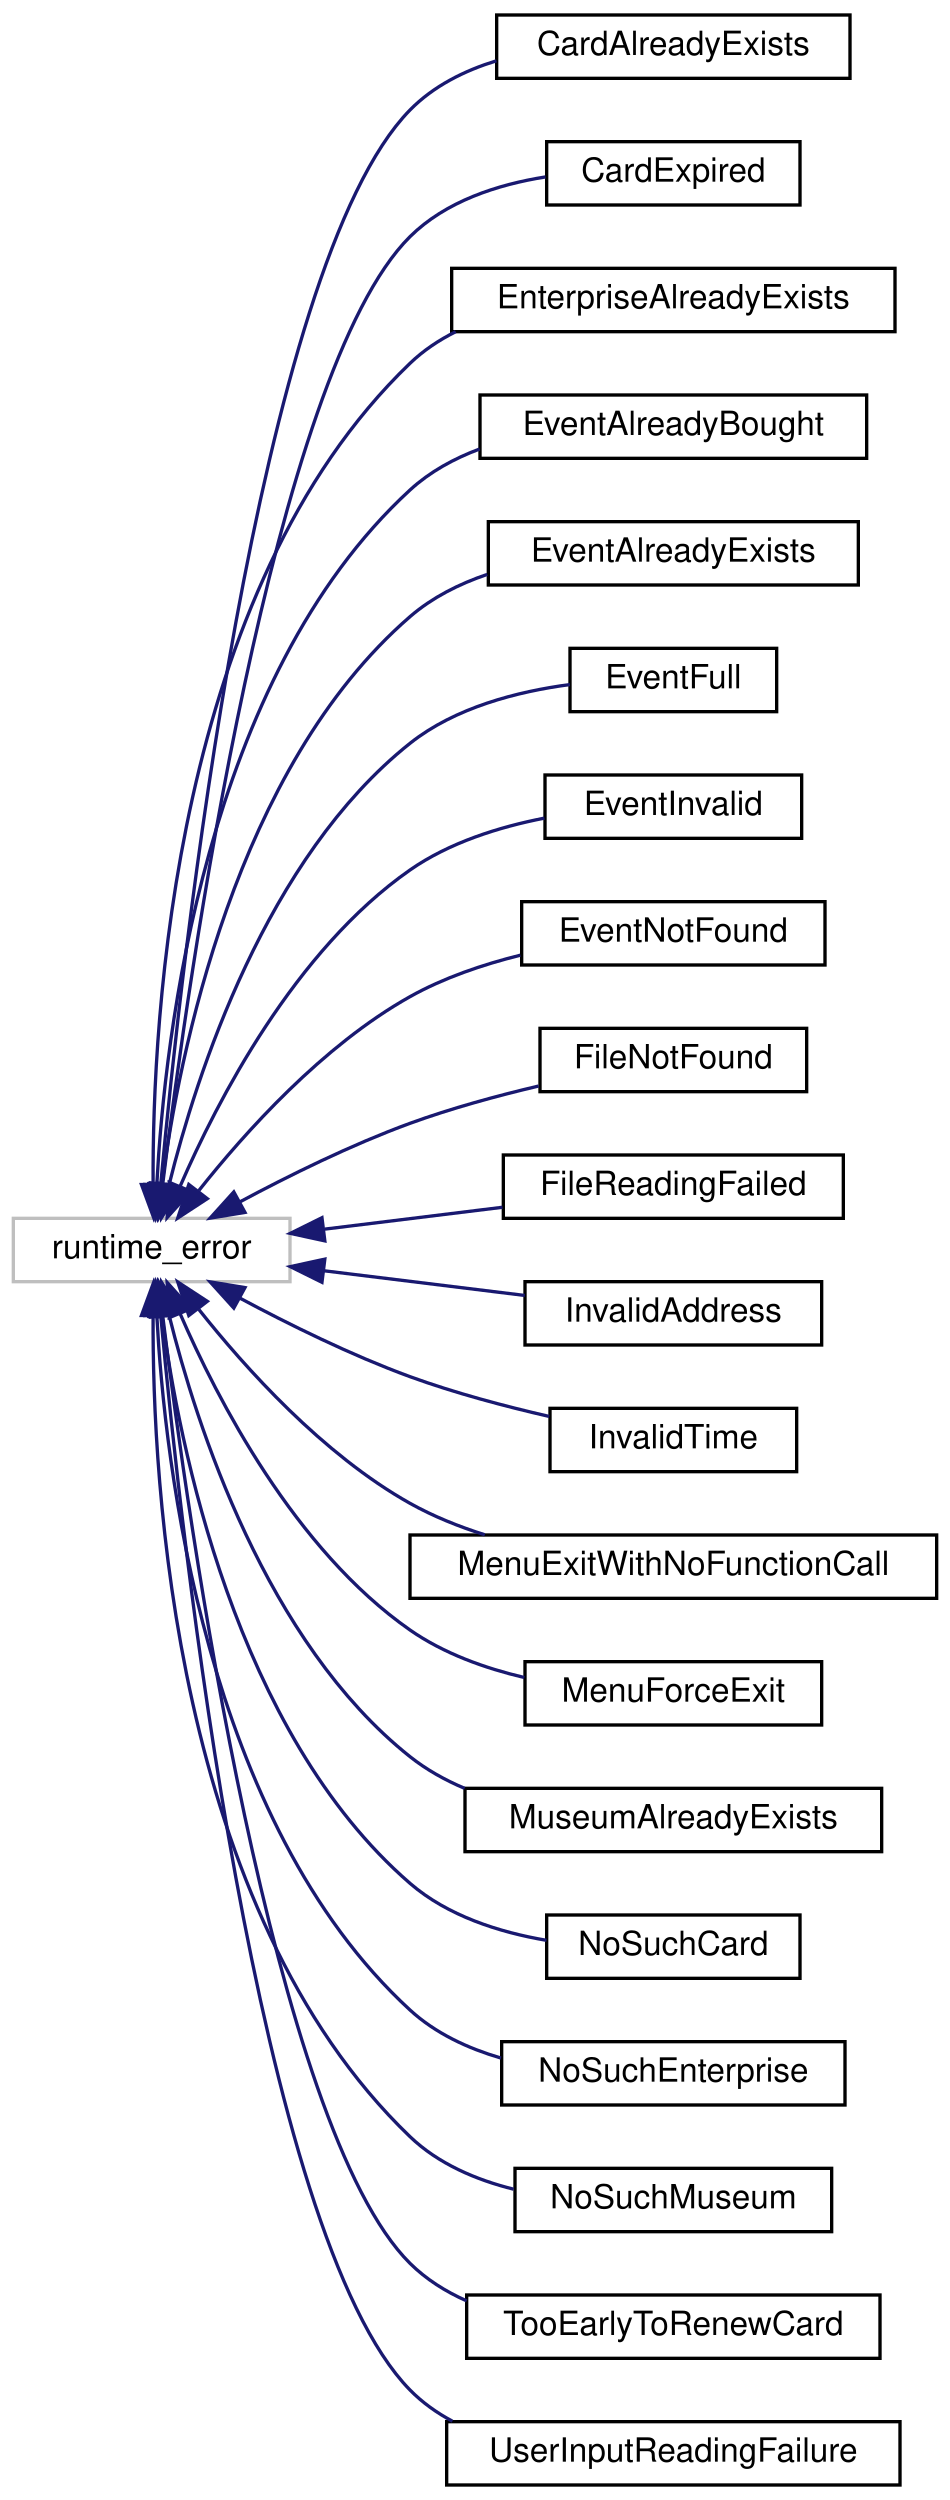
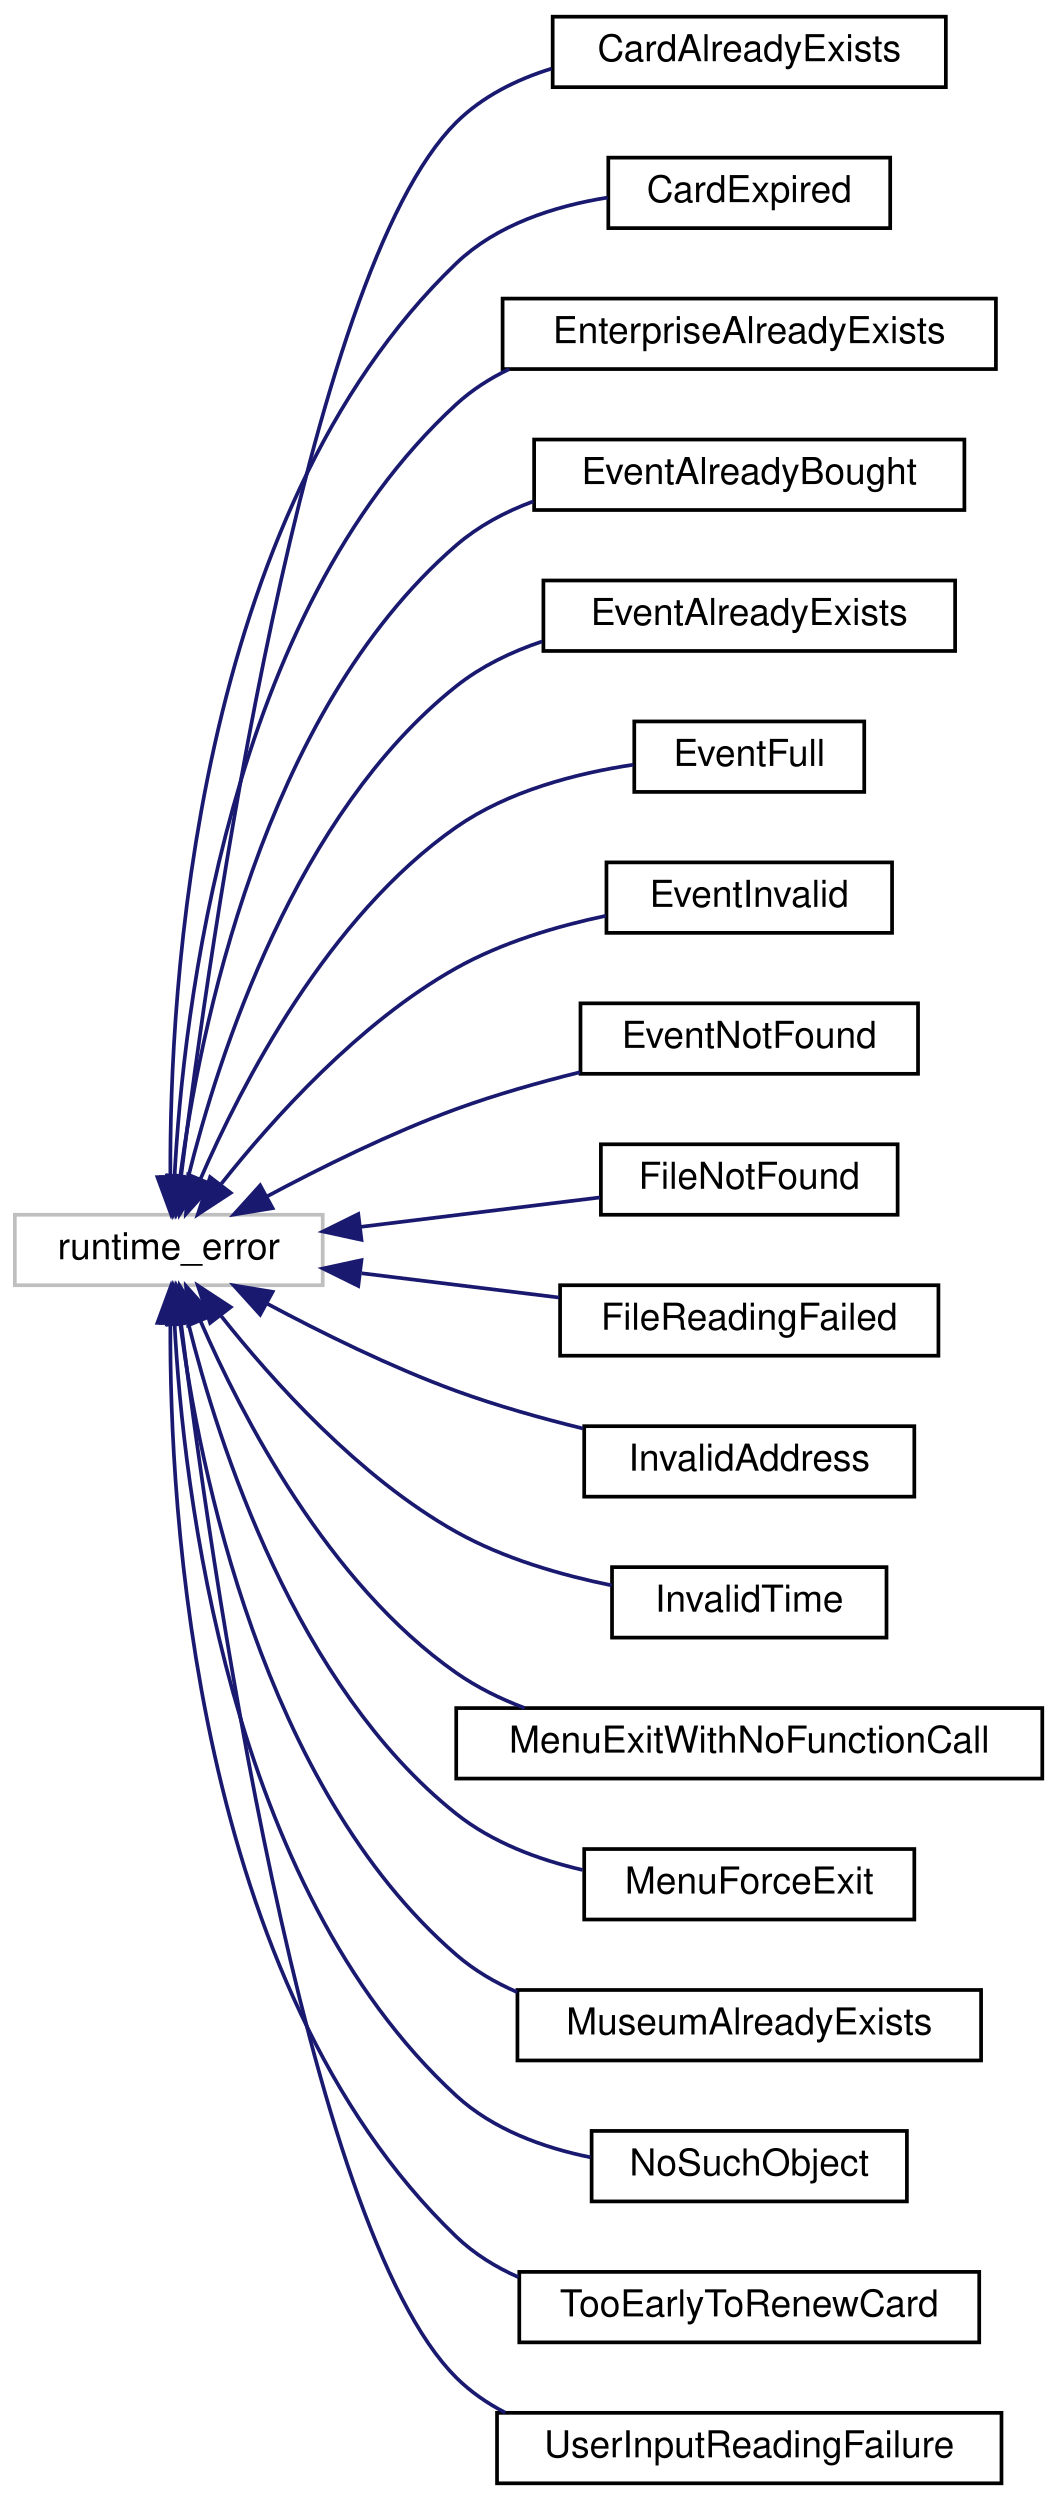
- <svg xmlns="http://www.w3.org/2000/svg" xmlns:xlink="http://www.w3.org/1999/xlink" width="285pt" height="750pt" viewBox="0.00 0.00 285.00 750.00">
-   <g id="graph0" class="graph" transform="scale(1 1) rotate(0) translate(4 746)">
+ <svg xmlns="http://www.w3.org/2000/svg" xmlns:xlink="http://www.w3.org/1999/xlink" width="285pt" height="674pt" viewBox="0.00 0.00 285.00 674.00">
+   <g id="graph0" class="graph" transform="scale(1 1) rotate(0) translate(4 670)">
    <g id="node1" class="node">
      <g id="a_node1">
        <a xlink:title=" ">
-           <polygon fill="none" stroke="#bfbfbf" points="0,-361.5 0,-380.5 83,-380.5 83,-361.5 0,-361.5" />
-           <text text-anchor="middle" x="41.5" y="-368.5" font-family="Helvetica,sans-Serif" font-size="10.00">runtime_error</text>
+           <polygon fill="none" stroke="#bfbfbf" points="0,-323.5 0,-342.5 83,-342.5 83,-323.5 0,-323.5" />
+           <text text-anchor="middle" x="41.5" y="-330.5" font-family="Helvetica,sans-Serif" font-size="10.00">runtime_error</text>
        </a>
      </g>
    </g>
    <g id="node2" class="node">
      <g id="a_node2">
        <a xlink:href="classCardAlreadyExists.html" target="_top" xlink:title=" ">
-           <polygon fill="none" stroke="black" points="145,-722.5 145,-741.5 251,-741.5 251,-722.5 145,-722.5" />
-           <text text-anchor="middle" x="198" y="-729.5" font-family="Helvetica,sans-Serif" font-size="10.00">CardAlreadyExists</text>
+           <polygon fill="none" stroke="black" points="145,-646.5 145,-665.5 251,-665.5 251,-646.5 145,-646.5" />
+           <text text-anchor="middle" x="198" y="-653.5" font-family="Helvetica,sans-Serif" font-size="10.00">CardAlreadyExists</text>
        </a>
      </g>
    </g>
    <g id="edge1" class="edge">
-       <path fill="none" stroke="midnightblue" d="M44.23,-390.84C50.35,-456.65 73.17,-666.3 119,-713 126.03,-720.16 135.27,-724.8 144.93,-727.76" />
-       <polygon fill="midnightblue" stroke="midnightblue" points="47.69,-390.25 43.3,-380.6 40.72,-390.88 47.69,-390.25" />
+       <path fill="none" stroke="midnightblue" d="M44.84,-352.98C52.39,-414.01 77.99,-596.3 119,-637 126.02,-643.97 135.15,-648.54 144.68,-651.49" />
+       <polygon fill="midnightblue" stroke="midnightblue" points="48.28,-352.27 43.61,-342.76 41.33,-353.11 48.28,-352.27" />
    </g>
    <g id="node3" class="node">
      <g id="a_node3">
        <a xlink:href="classCardExpired.html" target="_top" xlink:title=" ">
-           <polygon fill="none" stroke="black" points="160,-684.5 160,-703.5 236,-703.5 236,-684.5 160,-684.5" />
-           <text text-anchor="middle" x="198" y="-691.5" font-family="Helvetica,sans-Serif" font-size="10.00">CardExpired</text>
+           <polygon fill="none" stroke="black" points="160,-608.5 160,-627.5 236,-627.5 236,-608.5 160,-608.5" />
+           <text text-anchor="middle" x="198" y="-615.5" font-family="Helvetica,sans-Serif" font-size="10.00">CardExpired</text>
        </a>
      </g>
    </g>
    <g id="edge2" class="edge">
-       <path fill="none" stroke="midnightblue" d="M44.84,-390.98C52.39,-452.01 77.99,-634.3 119,-675 129.68,-685.6 145.24,-690.64 159.65,-692.92" />
-       <polygon fill="midnightblue" stroke="midnightblue" points="48.28,-390.27 43.61,-380.76 41.33,-391.11 48.28,-390.27" />
+       <path fill="none" stroke="midnightblue" d="M41.93,-352.97C41.68,-402.34 48.23,-531.08 119,-599 129.86,-609.42 145.44,-614.43 159.82,-616.74" />
+       <polygon fill="midnightblue" stroke="midnightblue" points="45.44,-352.75 42.1,-342.69 38.44,-352.64 45.44,-352.75" />
    </g>
    <g id="node4" class="node">
      <g id="a_node4">
        <a xlink:href="classEnterpriseAlreadyExists.html" target="_top" xlink:title=" ">
-           <polygon fill="none" stroke="black" points="131.5,-646.5 131.5,-665.5 264.5,-665.5 264.5,-646.5 131.5,-646.5" />
-           <text text-anchor="middle" x="198" y="-653.5" font-family="Helvetica,sans-Serif" font-size="10.00">EnterpriseAlreadyExists</text>
+           <polygon fill="none" stroke="black" points="131.5,-570.5 131.5,-589.5 264.5,-589.5 264.5,-570.5 131.5,-570.5" />
+           <text text-anchor="middle" x="198" y="-577.5" font-family="Helvetica,sans-Serif" font-size="10.00">EnterpriseAlreadyExists</text>
        </a>
      </g>
    </g>
    <g id="edge3" class="edge">
-       <path fill="none" stroke="midnightblue" d="M41.93,-390.97C41.68,-440.34 48.23,-569.08 119,-637 123.02,-640.86 127.69,-643.98 132.71,-646.49" />
-       <polygon fill="midnightblue" stroke="midnightblue" points="45.44,-390.75 42.1,-380.69 38.44,-390.64 45.44,-390.75" />
+       <path fill="none" stroke="midnightblue" d="M43.05,-352.77C45.39,-397 57.47,-504.48 119,-561 123.21,-564.87 128.07,-567.98 133.27,-570.49" />
+       <polygon fill="midnightblue" stroke="midnightblue" points="46.53,-352.36 42.63,-342.51 39.54,-352.65 46.53,-352.36" />
    </g>
    <g id="node5" class="node">
      <g id="a_node5">
        <a xlink:href="classEventAlreadyBought.html" target="_top" xlink:title=" ">
-           <polygon fill="none" stroke="black" points="140,-608.5 140,-627.5 256,-627.5 256,-608.5 140,-608.5" />
-           <text text-anchor="middle" x="198" y="-615.5" font-family="Helvetica,sans-Serif" font-size="10.00">EventAlreadyBought</text>
+           <polygon fill="none" stroke="black" points="140,-532.5 140,-551.5 256,-551.5 256,-532.5 140,-532.5" />
+           <text text-anchor="middle" x="198" y="-539.5" font-family="Helvetica,sans-Serif" font-size="10.00">EventAlreadyBought</text>
        </a>
      </g>
    </g>
    <g id="edge4" class="edge">
-       <path fill="none" stroke="midnightblue" d="M43.05,-390.77C45.39,-435 57.47,-542.48 119,-599 124.95,-604.47 132.21,-608.43 139.88,-611.3" />
-       <polygon fill="midnightblue" stroke="midnightblue" points="46.53,-390.36 42.63,-380.51 39.54,-390.65 46.53,-390.36" />
+       <path fill="none" stroke="midnightblue" d="M44.55,-352.63C49.67,-391.33 66.63,-477.67 119,-523 125.01,-528.2 132.21,-532.03 139.77,-534.83" />
+       <polygon fill="midnightblue" stroke="midnightblue" points="48.02,-352.16 43.36,-342.64 41.07,-352.99 48.02,-352.16" />
    </g>
    <g id="node6" class="node">
      <g id="a_node6">
        <a xlink:href="classEventAlreadyExists.html" target="_top" xlink:title=" ">
-           <polygon fill="none" stroke="black" points="142.5,-570.5 142.5,-589.5 253.5,-589.5 253.5,-570.5 142.5,-570.5" />
-           <text text-anchor="middle" x="198" y="-577.5" font-family="Helvetica,sans-Serif" font-size="10.00">EventAlreadyExists</text>
+           <polygon fill="none" stroke="black" points="142.5,-494.5 142.5,-513.5 253.5,-513.5 253.5,-494.5 142.5,-494.5" />
+           <text text-anchor="middle" x="198" y="-501.5" font-family="Helvetica,sans-Serif" font-size="10.00">EventAlreadyExists</text>
        </a>
      </g>
    </g>
    <g id="edge5" class="edge">
-       <path fill="none" stroke="midnightblue" d="M44.55,-390.63C49.67,-429.33 66.63,-515.67 119,-561 125.64,-566.75 133.73,-570.82 142.17,-573.68" />
-       <polygon fill="midnightblue" stroke="midnightblue" points="48.02,-390.16 43.36,-380.64 41.07,-390.99 48.02,-390.16" />
+       <path fill="none" stroke="midnightblue" d="M46.76,-352.7C54.88,-385.39 75.77,-450.63 119,-485 125.76,-490.38 133.83,-494.27 142.16,-497.07" />
+       <polygon fill="midnightblue" stroke="midnightblue" points="50.08,-351.55 44.4,-342.6 43.27,-353.14 50.08,-351.55" />
    </g>
    <g id="node7" class="node">
      <g id="a_node7">
        <a xlink:href="classEventFull.html" target="_top" xlink:title=" ">
-           <polygon fill="none" stroke="black" points="167,-532.5 167,-551.5 229,-551.5 229,-532.5 167,-532.5" />
-           <text text-anchor="middle" x="198" y="-539.5" font-family="Helvetica,sans-Serif" font-size="10.00">EventFull</text>
+           <polygon fill="none" stroke="black" points="167,-456.5 167,-475.5 229,-475.5 229,-456.5 167,-456.5" />
+           <text text-anchor="middle" x="198" y="-463.5" font-family="Helvetica,sans-Serif" font-size="10.00">EventFull</text>
        </a>
      </g>
    </g>
    <g id="edge6" class="edge">
-       <path fill="none" stroke="midnightblue" d="M46.76,-390.7C54.88,-423.39 75.77,-488.63 119,-523 132.53,-533.76 151.25,-538.55 166.96,-540.63" />
-       <polygon fill="midnightblue" stroke="midnightblue" points="50.08,-389.55 44.4,-380.6 43.27,-391.14 50.08,-389.55" />
+       <path fill="none" stroke="midnightblue" d="M50.04,-352.12C61.17,-377.77 84.47,-422.9 119,-447 132.94,-456.73 151.31,-461.5 166.72,-463.83" />
+       <polygon fill="midnightblue" stroke="midnightblue" points="53.21,-350.62 46.14,-342.73 46.74,-353.31 53.21,-350.62" />
    </g>
    <g id="node8" class="node">
      <g id="a_node8">
        <a xlink:href="classEventInvalid.html" target="_top" xlink:title=" ">
-           <polygon fill="none" stroke="black" points="159.5,-494.5 159.5,-513.5 236.5,-513.5 236.5,-494.5 159.5,-494.5" />
-           <text text-anchor="middle" x="198" y="-501.5" font-family="Helvetica,sans-Serif" font-size="10.00">EventInvalid</text>
+           <polygon fill="none" stroke="black" points="159.5,-418.5 159.5,-437.5 236.5,-437.5 236.5,-418.5 159.5,-418.5" />
+           <text text-anchor="middle" x="198" y="-425.5" font-family="Helvetica,sans-Serif" font-size="10.00">EventInvalid</text>
        </a>
      </g>
    </g>
    <g id="edge7" class="edge">
-       <path fill="none" stroke="midnightblue" d="M50.04,-390.12C61.17,-415.77 84.47,-460.9 119,-485 130.77,-493.22 145.7,-497.9 159.33,-500.56" />
-       <polygon fill="midnightblue" stroke="midnightblue" points="53.21,-388.62 46.14,-380.73 46.74,-391.31 53.21,-388.62" />
+       <path fill="none" stroke="midnightblue" d="M55.66,-350.84C69.49,-368.3 92.85,-394.35 119,-409 131.28,-415.88 146.01,-420.29 159.35,-423.1" />
+       <polygon fill="midnightblue" stroke="midnightblue" points="58.19,-348.4 49.33,-342.6 52.64,-352.66 58.19,-348.4" />
    </g>
    <g id="node9" class="node">
      <g id="a_node9">
        <a xlink:href="classEventNotFound.html" target="_top" xlink:title=" ">
-           <polygon fill="none" stroke="black" points="152.5,-456.5 152.5,-475.5 243.5,-475.5 243.5,-456.5 152.5,-456.5" />
-           <text text-anchor="middle" x="198" y="-463.5" font-family="Helvetica,sans-Serif" font-size="10.00">EventNotFound</text>
+           <polygon fill="none" stroke="black" points="152.5,-380.5 152.5,-399.5 243.5,-399.5 243.5,-380.5 152.5,-380.5" />
+           <text text-anchor="middle" x="198" y="-387.5" font-family="Helvetica,sans-Serif" font-size="10.00">EventNotFound</text>
        </a>
      </g>
    </g>
    <g id="edge8" class="edge">
-       <path fill="none" stroke="midnightblue" d="M55.66,-388.84C69.49,-406.3 92.85,-432.35 119,-447 129.09,-452.65 140.84,-456.64 152.11,-459.44" />
-       <polygon fill="midnightblue" stroke="midnightblue" points="58.19,-386.4 49.33,-380.6 52.64,-390.66 58.19,-386.4" />
+       <path fill="none" stroke="midnightblue" d="M67.95,-347.43C82.54,-355.24 101.4,-364.58 119,-371 129.61,-374.87 141.31,-378.19 152.35,-380.93" />
+       <polygon fill="midnightblue" stroke="midnightblue" points="69.49,-344.28 59.04,-342.56 66.14,-350.42 69.49,-344.28" />
    </g>
    <g id="node10" class="node">
      <g id="a_node10">
        <a xlink:href="classFileNotFound.html" target="_top" xlink:title=" ">
-           <polygon fill="none" stroke="black" points="158,-418.5 158,-437.5 238,-437.5 238,-418.5 158,-418.5" />
-           <text text-anchor="middle" x="198" y="-425.5" font-family="Helvetica,sans-Serif" font-size="10.00">FileNotFound</text>
+           <polygon fill="none" stroke="black" points="158,-342.5 158,-361.5 238,-361.5 238,-342.5 158,-342.5" />
+           <text text-anchor="middle" x="198" y="-349.5" font-family="Helvetica,sans-Serif" font-size="10.00">FileNotFound</text>
        </a>
      </g>
    </g>
    <g id="edge9" class="edge">
-       <path fill="none" stroke="midnightblue" d="M67.95,-385.43C82.54,-393.24 101.4,-402.58 119,-409 131.31,-413.49 145.09,-417.25 157.61,-420.2" />
-       <polygon fill="midnightblue" stroke="midnightblue" points="69.49,-382.28 59.04,-380.56 66.14,-388.42 69.49,-382.28" />
+       <path fill="none" stroke="midnightblue" d="M93.13,-339.23C114.13,-341.81 138.12,-344.76 157.74,-347.17" />
+       <polygon fill="midnightblue" stroke="midnightblue" points="93.45,-335.74 83.09,-337.99 92.59,-342.69 93.45,-335.74" />
    </g>
    <g id="node11" class="node">
      <g id="a_node11">
        <a xlink:href="classFileReadingFailed.html" target="_top" xlink:title=" ">
-           <polygon fill="none" stroke="black" points="147,-380.5 147,-399.5 249,-399.5 249,-380.5 147,-380.5" />
-           <text text-anchor="middle" x="198" y="-387.5" font-family="Helvetica,sans-Serif" font-size="10.00">FileReadingFailed</text>
+           <polygon fill="none" stroke="black" points="147,-304.5 147,-323.5 249,-323.5 249,-304.5 147,-304.5" />
+           <text text-anchor="middle" x="198" y="-311.5" font-family="Helvetica,sans-Serif" font-size="10.00">FileReadingFailed</text>
        </a>
      </g>
    </g>
    <g id="edge10" class="edge">
-       <path fill="none" stroke="midnightblue" d="M93.47,-377.27C110.59,-379.37 129.67,-381.72 146.74,-383.82" />
-       <polygon fill="midnightblue" stroke="midnightblue" points="93.45,-373.74 83.09,-375.99 92.59,-380.69 93.45,-373.74" />
+       <path fill="none" stroke="midnightblue" d="M93.47,-326.73C110.59,-324.63 129.67,-322.28 146.74,-320.18" />
+       <polygon fill="midnightblue" stroke="midnightblue" points="92.59,-323.31 83.09,-328.01 93.45,-330.26 92.59,-323.31" />
    </g>
    <g id="node12" class="node">
      <g id="a_node12">
        <a xlink:href="classInvalidAddress.html" target="_top" xlink:title=" ">
-           <polygon fill="none" stroke="black" points="153.5,-342.5 153.5,-361.5 242.5,-361.5 242.5,-342.5 153.5,-342.5" />
-           <text text-anchor="middle" x="198" y="-349.5" font-family="Helvetica,sans-Serif" font-size="10.00">InvalidAddress</text>
+           <polygon fill="none" stroke="black" points="153.5,-266.5 153.5,-285.5 242.5,-285.5 242.5,-266.5 153.5,-266.5" />
+           <text text-anchor="middle" x="198" y="-273.5" font-family="Helvetica,sans-Serif" font-size="10.00">InvalidAddress</text>
        </a>
      </g>
    </g>
    <g id="edge11" class="edge">
-       <path fill="none" stroke="midnightblue" d="M93.03,-364.79C112.53,-362.39 134.64,-359.67 153.43,-357.36" />
-       <polygon fill="midnightblue" stroke="midnightblue" points="92.59,-361.31 83.09,-366.01 93.45,-368.26 92.59,-361.31" />
+       <path fill="none" stroke="midnightblue" d="M67.95,-318.57C82.54,-310.76 101.4,-301.42 119,-295 129.87,-291.03 141.89,-287.64 153.17,-284.87" />
+       <polygon fill="midnightblue" stroke="midnightblue" points="66.14,-315.58 59.04,-323.44 69.49,-321.72 66.14,-315.58" />
    </g>
    <g id="node13" class="node">
      <g id="a_node13">
        <a xlink:href="classInvalidTime.html" target="_top" xlink:title=" ">
-           <polygon fill="none" stroke="black" points="161,-304.5 161,-323.5 235,-323.5 235,-304.5 161,-304.5" />
-           <text text-anchor="middle" x="198" y="-311.5" font-family="Helvetica,sans-Serif" font-size="10.00">InvalidTime</text>
+           <polygon fill="none" stroke="black" points="161,-228.5 161,-247.5 235,-247.5 235,-228.5 161,-228.5" />
+           <text text-anchor="middle" x="198" y="-235.5" font-family="Helvetica,sans-Serif" font-size="10.00">InvalidTime</text>
        </a>
      </g>
    </g>
    <g id="edge12" class="edge">
-       <path fill="none" stroke="midnightblue" d="M67.95,-356.57C82.54,-348.76 101.4,-339.42 119,-333 132.35,-328.13 147.45,-324.12 160.78,-321.06" />
-       <polygon fill="midnightblue" stroke="midnightblue" points="66.14,-353.58 59.04,-361.44 69.49,-359.72 66.14,-353.58" />
+       <path fill="none" stroke="midnightblue" d="M55.66,-315.16C69.49,-297.7 92.85,-271.65 119,-257 131.77,-249.85 147.18,-245.37 160.93,-242.57" />
+       <polygon fill="midnightblue" stroke="midnightblue" points="52.64,-313.34 49.33,-323.4 58.19,-317.6 52.64,-313.34" />
    </g>
    <g id="node14" class="node">
      <g id="a_node14">
        <a xlink:href="classMenuExitWithNoFunctionCall.html" target="_top" xlink:title=" ">
-           <polygon fill="none" stroke="black" points="119,-266.5 119,-285.5 277,-285.5 277,-266.5 119,-266.5" />
-           <text text-anchor="middle" x="198" y="-273.5" font-family="Helvetica,sans-Serif" font-size="10.00">MenuExitWithNoFunctionCall</text>
+           <polygon fill="none" stroke="black" points="119,-190.5 119,-209.5 277,-209.5 277,-190.5 119,-190.5" />
+           <text text-anchor="middle" x="198" y="-197.5" font-family="Helvetica,sans-Serif" font-size="10.00">MenuExitWithNoFunctionCall</text>
        </a>
      </g>
    </g>
    <g id="edge13" class="edge">
-       <path fill="none" stroke="midnightblue" d="M55.66,-353.16C69.49,-335.7 92.85,-309.65 119,-295 125.93,-291.12 133.64,-288.02 141.44,-285.56" />
-       <polygon fill="midnightblue" stroke="midnightblue" points="52.64,-351.34 49.33,-361.4 58.19,-355.6 52.64,-351.34" />
+       <path fill="none" stroke="midnightblue" d="M50.04,-313.88C61.17,-288.23 84.47,-243.1 119,-219 124.6,-215.09 130.91,-211.98 137.46,-209.51" />
+       <polygon fill="midnightblue" stroke="midnightblue" points="46.74,-312.69 46.14,-323.27 53.21,-315.38 46.74,-312.69" />
    </g>
    <g id="node15" class="node">
      <g id="a_node15">
        <a xlink:href="classMenuForceExit.html" target="_top" xlink:title=" ">
-           <polygon fill="none" stroke="black" points="153.5,-228.5 153.5,-247.5 242.5,-247.5 242.5,-228.5 153.5,-228.5" />
-           <text text-anchor="middle" x="198" y="-235.5" font-family="Helvetica,sans-Serif" font-size="10.00">MenuForceExit</text>
+           <polygon fill="none" stroke="black" points="153.5,-152.5 153.5,-171.5 242.5,-171.5 242.5,-152.5 153.5,-152.5" />
+           <text text-anchor="middle" x="198" y="-159.5" font-family="Helvetica,sans-Serif" font-size="10.00">MenuForceExit</text>
        </a>
      </g>
    </g>
    <g id="edge14" class="edge">
-       <path fill="none" stroke="midnightblue" d="M50.04,-351.88C61.17,-326.23 84.47,-281.1 119,-257 129.06,-249.98 141.42,-245.54 153.31,-242.74" />
-       <polygon fill="midnightblue" stroke="midnightblue" points="46.74,-350.69 46.14,-361.27 53.21,-353.38 46.74,-350.69" />
+       <path fill="none" stroke="midnightblue" d="M46.76,-313.3C54.88,-280.61 75.77,-215.37 119,-181 128.71,-173.28 141.1,-168.63 153.12,-165.85" />
+       <polygon fill="midnightblue" stroke="midnightblue" points="43.27,-312.86 44.4,-323.4 50.08,-314.45 43.27,-312.86" />
    </g>
    <g id="node16" class="node">
      <g id="a_node16">
        <a xlink:href="classMuseumAlreadyExists.html" target="_top" xlink:title=" ">
-           <polygon fill="none" stroke="black" points="135.5,-190.5 135.5,-209.5 260.5,-209.5 260.5,-190.5 135.5,-190.5" />
-           <text text-anchor="middle" x="198" y="-197.5" font-family="Helvetica,sans-Serif" font-size="10.00">MuseumAlreadyExists</text>
+           <polygon fill="none" stroke="black" points="135.5,-114.5 135.5,-133.5 260.5,-133.5 260.5,-114.5 135.5,-114.5" />
+           <text text-anchor="middle" x="198" y="-121.5" font-family="Helvetica,sans-Serif" font-size="10.00">MuseumAlreadyExists</text>
        </a>
      </g>
    </g>
    <g id="edge15" class="edge">
-       <path fill="none" stroke="midnightblue" d="M46.76,-351.3C54.88,-318.61 75.77,-253.37 119,-219 123.91,-215.1 129.5,-211.98 135.39,-209.49" />
-       <polygon fill="midnightblue" stroke="midnightblue" points="43.27,-350.86 44.4,-361.4 50.08,-352.45 43.27,-350.86" />
+       <path fill="none" stroke="midnightblue" d="M44.55,-313.37C49.67,-274.67 66.63,-188.33 119,-143 123.85,-138.8 129.47,-135.5 135.44,-132.91" />
+       <polygon fill="midnightblue" stroke="midnightblue" points="41.07,-313.01 43.36,-323.36 48.02,-313.84 41.07,-313.01" />
    </g>
    <g id="node17" class="node">
      <g id="a_node17">
-         <a xlink:href="classNoSuchCard.html" target="_top" xlink:title=" ">
-           <polygon fill="none" stroke="black" points="160,-152.5 160,-171.5 236,-171.5 236,-152.5 160,-152.5" />
-           <text text-anchor="middle" x="198" y="-159.5" font-family="Helvetica,sans-Serif" font-size="10.00">NoSuchCard</text>
+         <a xlink:href="classNoSuchObject.html" target="_top" xlink:title=" ">
+           <polygon fill="none" stroke="black" points="155.5,-76.5 155.5,-95.5 240.5,-95.5 240.5,-76.5 155.5,-76.5" />
+           <text text-anchor="middle" x="198" y="-83.5" font-family="Helvetica,sans-Serif" font-size="10.00">NoSuchObject</text>
        </a>
      </g>
    </g>
    <g id="edge16" class="edge">
-       <path fill="none" stroke="midnightblue" d="M44.55,-351.37C49.67,-312.67 66.63,-226.33 119,-181 130.28,-171.24 145.75,-166.32 159.95,-163.9" />
-       <polygon fill="midnightblue" stroke="midnightblue" points="41.07,-351.01 43.36,-361.36 48.02,-351.84 41.07,-351.01" />
+       <path fill="none" stroke="midnightblue" d="M43.05,-313.23C45.39,-269 57.47,-161.52 119,-105 128.85,-95.95 142.29,-91.01 155.23,-88.38" />
+       <polygon fill="midnightblue" stroke="midnightblue" points="39.54,-313.35 42.63,-323.49 46.53,-313.64 39.54,-313.35" />
    </g>
    <g id="node18" class="node">
      <g id="a_node18">
-         <a xlink:href="classNoSuchEnterprise.html" target="_top" xlink:title=" ">
-           <polygon fill="none" stroke="black" points="146.5,-114.5 146.5,-133.5 249.5,-133.5 249.5,-114.5 146.5,-114.5" />
-           <text text-anchor="middle" x="198" y="-121.5" font-family="Helvetica,sans-Serif" font-size="10.00">NoSuchEnterprise</text>
-         </a>
-       </g>
-     </g>
-     <g id="edge17" class="edge">
-       <path fill="none" stroke="midnightblue" d="M43.05,-351.23C45.39,-307 57.47,-199.52 119,-143 126.6,-136.02 136.32,-131.49 146.3,-128.58" />
-       <polygon fill="midnightblue" stroke="midnightblue" points="39.54,-351.35 42.63,-361.49 46.53,-351.64 39.54,-351.35" />
-     </g>
-     <g id="node19" class="node">
-       <g id="a_node19">
-         <a xlink:href="classNoSuchMuseum.html" target="_top" xlink:title=" ">
-           <polygon fill="none" stroke="black" points="150.5,-76.5 150.5,-95.5 245.5,-95.5 245.5,-76.5 150.5,-76.5" />
-           <text text-anchor="middle" x="198" y="-83.5" font-family="Helvetica,sans-Serif" font-size="10.00">NoSuchMuseum</text>
-         </a>
-       </g>
-     </g>
-     <g id="edge18" class="edge">
-       <path fill="none" stroke="midnightblue" d="M41.93,-351.03C41.68,-301.66 48.23,-172.92 119,-105 127.45,-96.89 138.75,-92.06 150.12,-89.23" />
-       <polygon fill="midnightblue" stroke="midnightblue" points="38.44,-351.36 42.1,-361.31 45.44,-351.25 38.44,-351.36" />
-     </g>
-     <g id="node20" class="node">
-       <g id="a_node20">
        <a xlink:href="classTooEarlyToRenewCard.html" target="_top" xlink:title=" ">
          <polygon fill="none" stroke="black" points="136,-38.5 136,-57.5 260,-57.5 260,-38.5 136,-38.5" />
          <text text-anchor="middle" x="198" y="-45.5" font-family="Helvetica,sans-Serif" font-size="10.00">TooEarlyToRenewCard</text>
        </a>
      </g>
    </g>
-     <g id="edge19" class="edge">
-       <path fill="none" stroke="midnightblue" d="M44.84,-351.02C52.39,-289.99 77.99,-107.7 119,-67 123.85,-62.19 129.7,-58.52 135.99,-55.74" />
-       <polygon fill="midnightblue" stroke="midnightblue" points="41.33,-350.89 43.61,-361.24 48.28,-351.73 41.33,-350.89" />
-     </g>
-     <g id="node21" class="node">
-       <g id="a_node21">
+     <g id="edge17" class="edge">
+       <path fill="none" stroke="midnightblue" d="M41.93,-313.03C41.68,-263.66 48.23,-134.92 119,-67 123.83,-62.37 129.59,-58.8 135.76,-56.07" />
+       <polygon fill="midnightblue" stroke="midnightblue" points="38.44,-313.36 42.1,-323.31 45.44,-313.25 38.44,-313.36" />
+     </g>
+     <g id="node19" class="node">
+       <g id="a_node19">
        <a xlink:href="classUserInputReadingFailure.html" target="_top" xlink:title=" ">
          <polygon fill="none" stroke="black" points="130,-0.5 130,-19.5 266,-19.5 266,-0.5 130,-0.5" />
          <text text-anchor="middle" x="198" y="-7.5" font-family="Helvetica,sans-Serif" font-size="10.00">UserInputReadingFailure</text>
        </a>
      </g>
    </g>
-     <g id="edge20" class="edge">
-       <path fill="none" stroke="midnightblue" d="M44.23,-351.16C50.35,-285.35 73.17,-75.7 119,-29 122.71,-25.22 127.04,-22.14 131.72,-19.64" />
-       <polygon fill="midnightblue" stroke="midnightblue" points="40.72,-351.12 43.3,-361.4 47.69,-351.75 40.72,-351.12" />
+     <g id="edge18" class="edge">
+       <path fill="none" stroke="midnightblue" d="M44.84,-313.02C52.39,-251.99 77.99,-69.7 119,-29 122.86,-25.17 127.35,-22.07 132.2,-19.56" />
+       <polygon fill="midnightblue" stroke="midnightblue" points="41.33,-312.89 43.61,-323.24 48.28,-313.73 41.33,-312.89" />
    </g>
  </g>
</svg>
